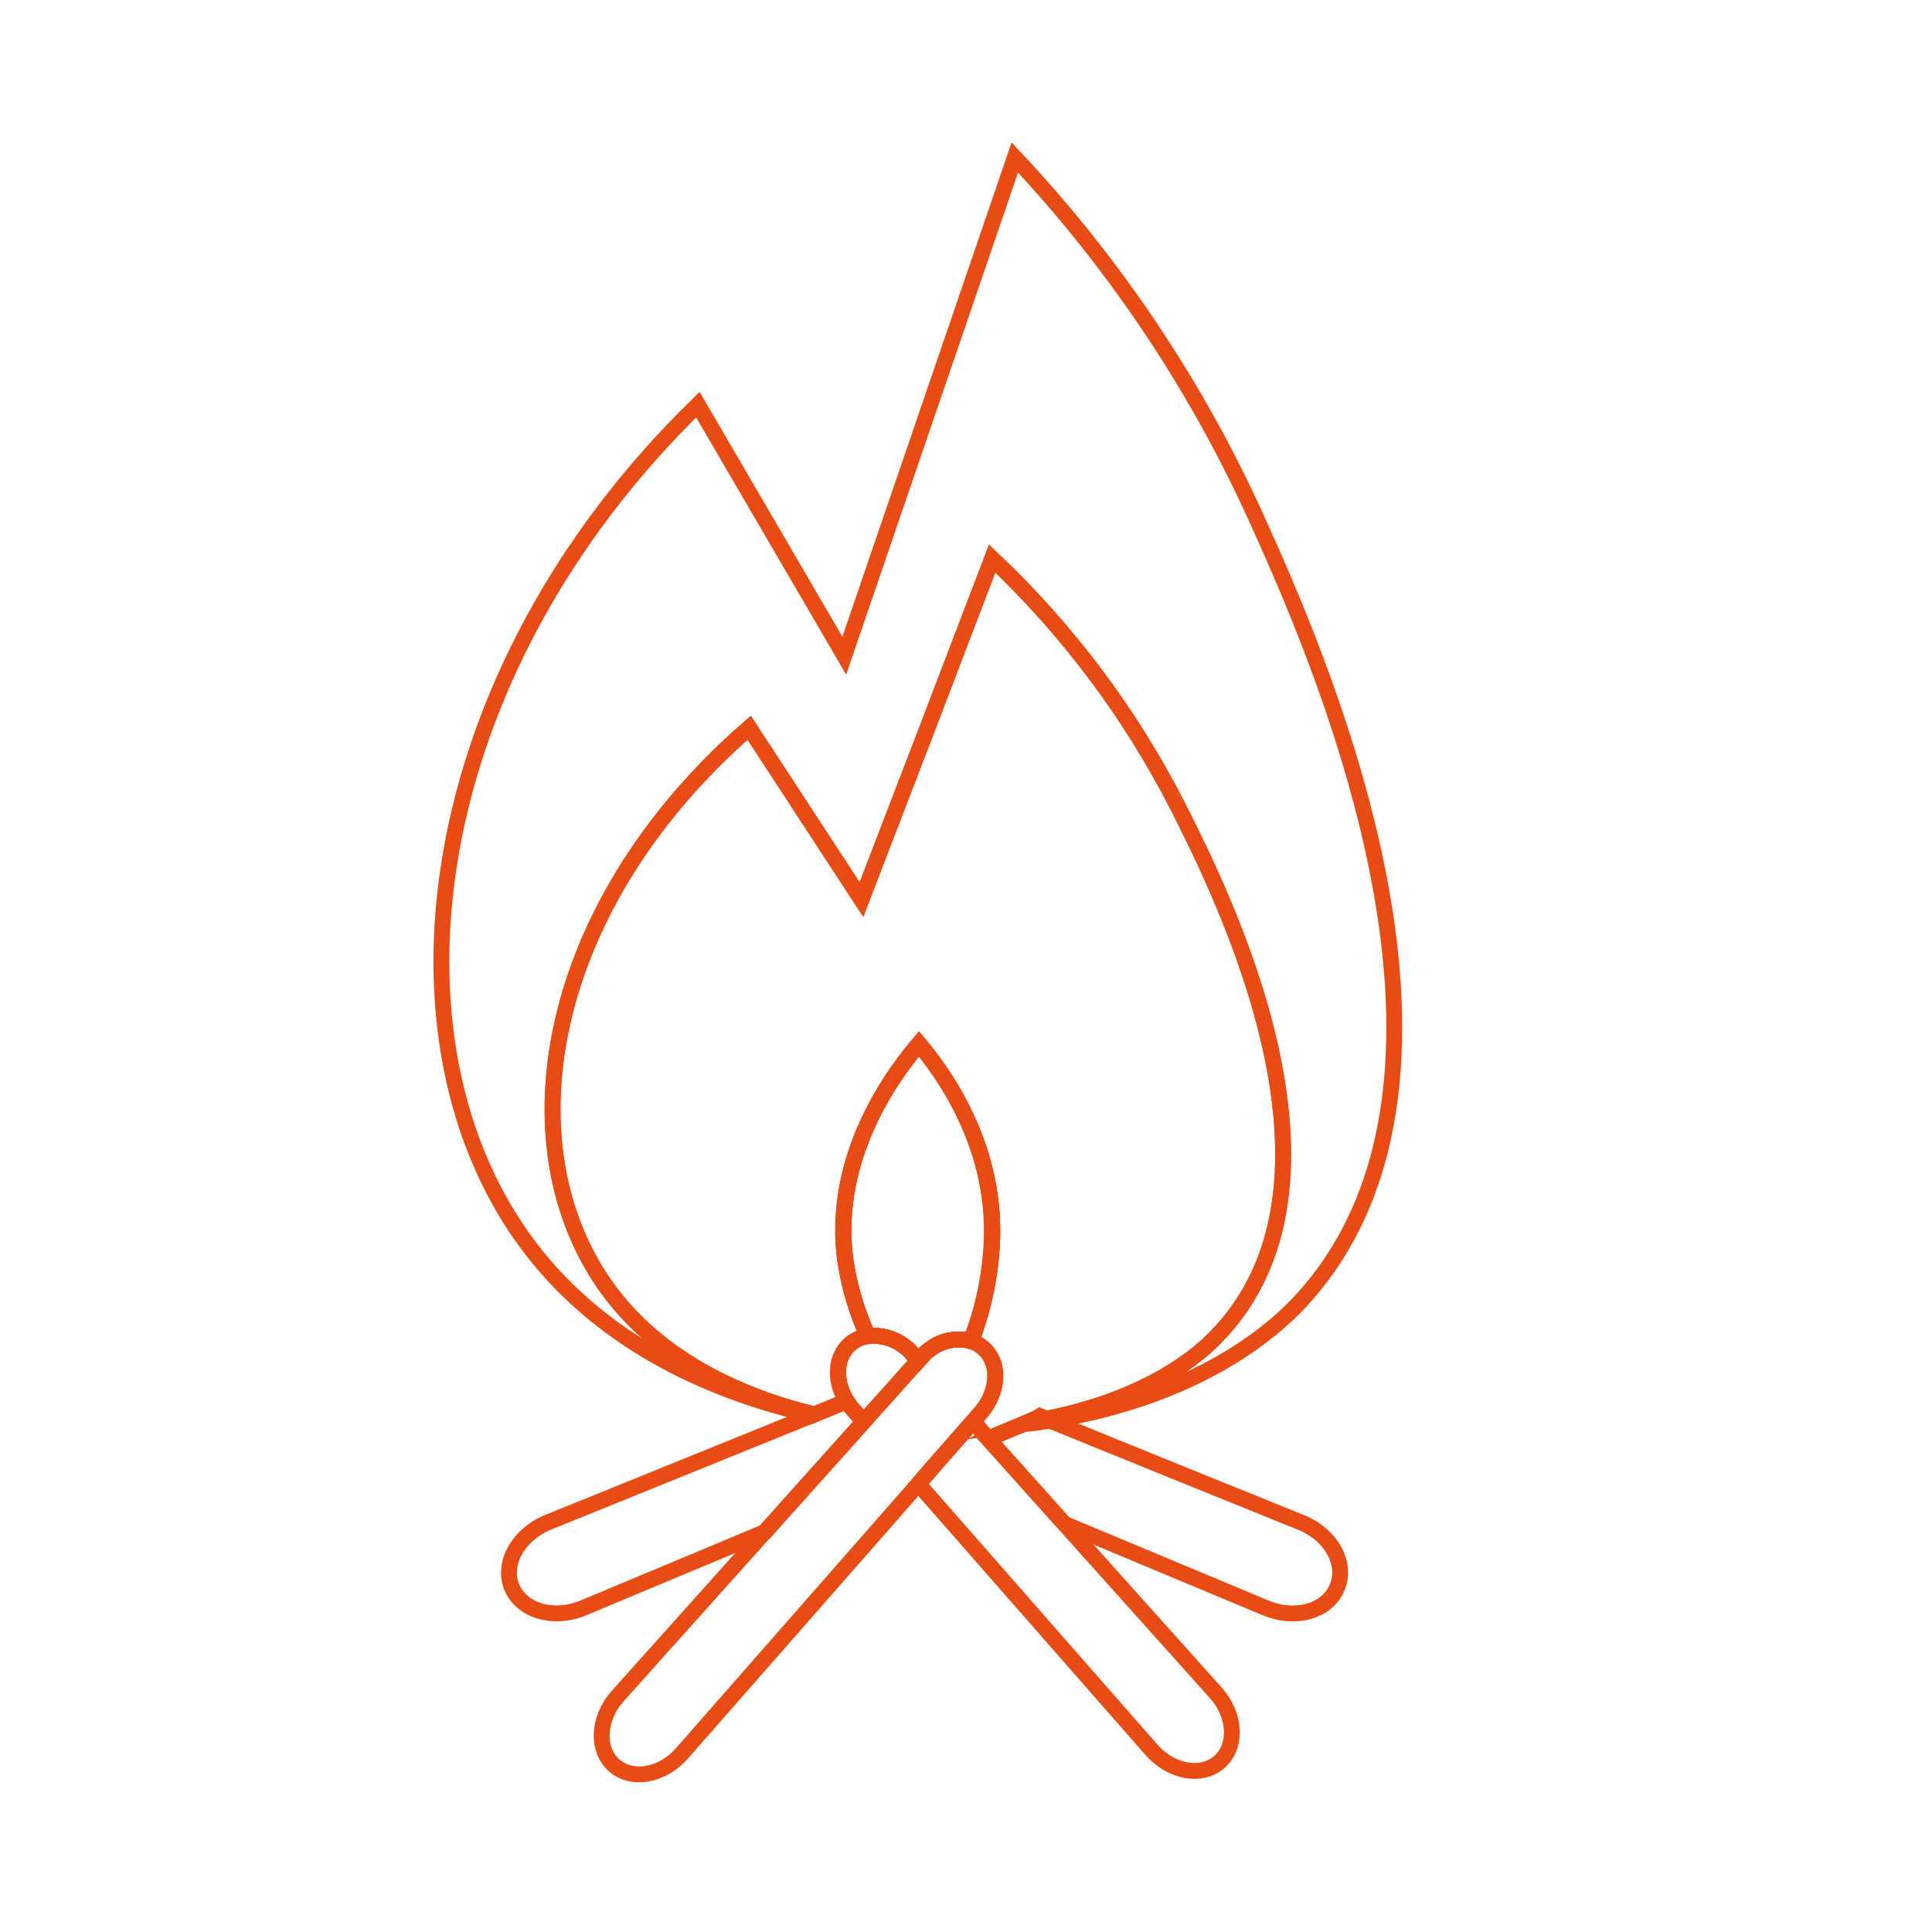
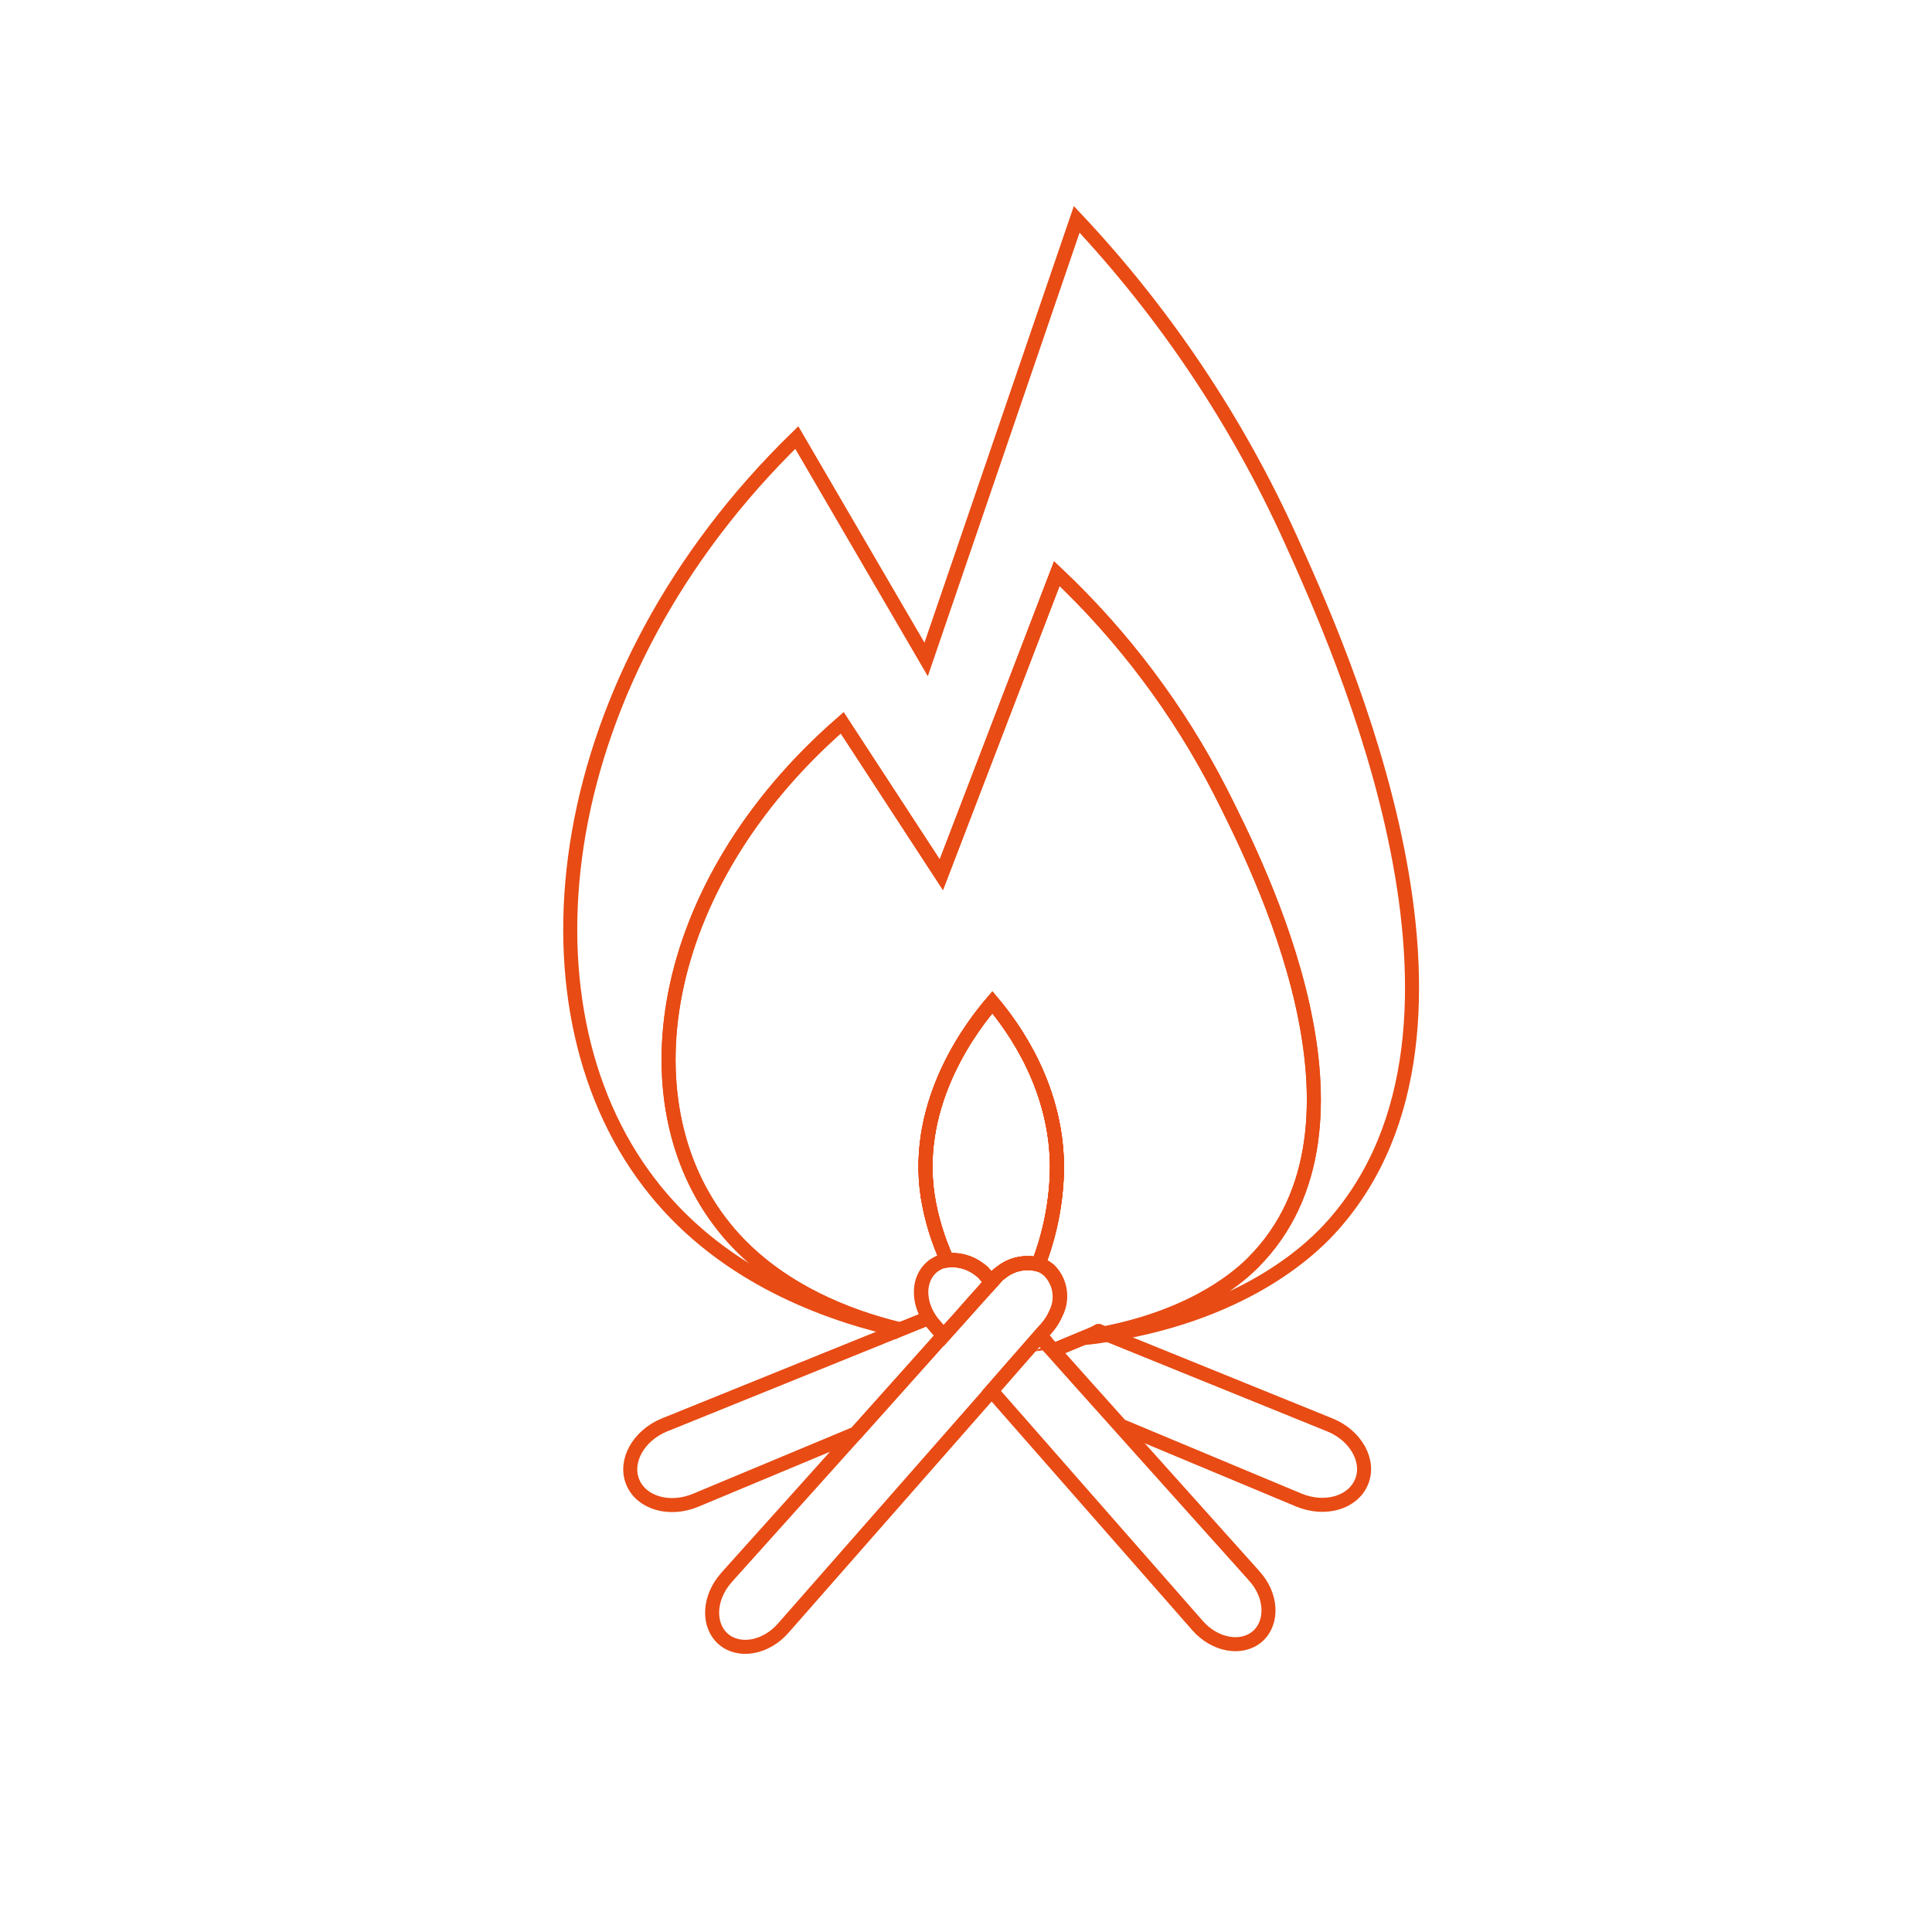
<svg xmlns="http://www.w3.org/2000/svg" id="Layer_1" data-name="Layer 1" width="86mm" height="86mm" viewBox="0 0 243.78 243.78">
  <defs>
    <style>
      .cls-1 {
        fill: none;
        stroke: #e84b14;
        stroke-miterlimit: 10;
-         stroke-width: 2px;
+         stroke-width: 1.77px;
      }
    </style>
  </defs>
  <g>
-     <path class="cls-1" d="M125.2,156.12a39.65,39.65,0,0,1-2.66,13.09,6,6,0,0,0-5.25,1.08c-.19.14-.38.29-.57.46l-.84.93c-.42-.47-.83-.92-1.24-1.39q-.28-.24-.57-.45a6.32,6.32,0,0,0-4.55-1.25,35.6,35.6,0,0,1-2.78-9.17c-2.08-13.71,6.67-24.69,9.23-27.7C118.85,135.16,125.5,144.08,125.2,156.12Z" />
-     <path class="cls-1" d="M164.59,163.66c-2.32,2.61-11.6,12.33-32.06,15.6-1.15.19-2.33.35-3.55.49l.75-.31.47-.2a10,10,0,0,0,.93-.46l.08-.05.75.31c13.38-2.63,19.6-8.46,21.25-10.12,19.49-19.5.92-56.27-4.64-67.27a114.83,114.83,0,0,0-23.38-31.17Q117,92,108.7,113.51L94.53,91.83C67.66,115.22,63.2,147,78.35,164.71c6.36,7.42,15.25,11.3,22.8,13.35l1.6.42-.19.08-1.09-.25c-10.64-2.54-24.85-8.15-34.53-20.81C47.18,131.65,53,85.22,88.06,51.06l18.47,31.67q10.75-31.44,21.52-62.86A167.35,167.35,0,0,1,158.54,65.4C165.79,81.47,190,135.17,164.59,163.66Z" />
-     <path class="cls-1" d="M125.2,156.12a39.65,39.65,0,0,1-2.66,13.09,6,6,0,0,0-5.25,1.08c-.19.14-.38.29-.57.46l-.84.93c-.42-.47-.83-.92-1.24-1.39q-.28-.24-.57-.45a6.32,6.32,0,0,0-4.55-1.25,35.6,35.6,0,0,1-2.78-9.17c-2.08-13.71,6.67-24.69,9.23-27.7C118.85,135.16,125.5,144.08,125.2,156.12Z" />
-     <path class="cls-1" d="M132,179c-.72.14-1.46.28-2.23.4l.47-.2a10,10,0,0,0,.93-.46l.08-.05Z" />
-     <path class="cls-1" d="M125.2,156.12a39.65,39.65,0,0,1-2.66,13.09,6,6,0,0,0-5.25,1.08c-.19.14-.38.29-.57.46l-.84.93c-.42-.47-.83-.92-1.24-1.39q-.28-.24-.57-.45a6.32,6.32,0,0,0-4.55-1.25,35.6,35.6,0,0,1-2.78-9.17c-2.08-13.71,6.67-24.69,9.23-27.7C118.85,135.16,125.5,144.08,125.2,156.12Z" />
-     <path class="cls-1" d="M109,179.38a3.58,3.58,0,0,1-.26.29s0,0,0,0l-1.21,1.35q-5.49,6.15-11,12.28L73.6,202.89c-3.71,1.55-7.73.4-9-2.57s.76-6.65,4.47-8.2l.35-.14,32.68-13.25.43-.17.19-.08,4.12-1.67.19.29a8.59,8.59,0,0,0,.59.76Z" />
-     <path class="cls-1" d="M153.21,168.92c-1.65,1.66-7.87,7.49-21.25,10.12l-.75-.31-.08.05a10,10,0,0,1-.93.46l-.47.2-.75.31-4.27,1.78-1.18-1.32-.06-.06-.69-.77.93-1.06a8.73,8.73,0,0,0,.59-.77,7.53,7.53,0,0,0,.73-1.33c1-2.27.68-4.73-1-6.16a1.39,1.39,0,0,0-.19-.15,3.71,3.71,0,0,0-1.35-.7,39.65,39.65,0,0,0,2.66-13.09c.3-12-6.35-21-9.23-24.4-2.56,3-11.31,14-9.23,27.7a35.6,35.6,0,0,0,2.78,9.17,4.25,4.25,0,0,0-1.74.64,3.75,3.75,0,0,0-.51.38c-1.87,1.65-2,4.68-.4,7.2l-4.12,1.67-1.6-.42c-7.55-2.05-16.44-5.93-22.8-13.35C63.2,147,67.66,115.22,94.53,91.83l14.17,21.68Q117,92,125.19,70.48a114.83,114.83,0,0,1,23.38,31.17C154.13,112.65,172.7,149.42,153.21,168.92Z" />
-     <path class="cls-1" d="M102.75,178.48l-.19.08-.43.17a7.39,7.39,0,0,1-.66-.42,3.92,3.92,0,0,1-.32-.25Z" />
-     <path class="cls-1" d="M168.71,200.32c-1.24,3-5.26,4.12-9,2.57l-25.41-10.62-9.62-10.74,4.27-1.78.75-.31.47-.2a10,10,0,0,0,.93-.46l.08-.05.75.31.57.22q15.67,6.38,31.36,12.72l.35.14C168,193.67,170,197.35,168.71,200.32Z" />
-     <path class="cls-1" d="M115.88,171.68c-.16.18-.33.36-.49.55l-.06.06c-.5.57-1,1.13-1.52,1.7l-.4.45c-1.48,1.65-3,3.3-4.43,4.94l-1.33-1.52a8.59,8.59,0,0,1-.59-.76l-.19-.29c-1.57-2.52-1.47-5.55.4-7.2a3.75,3.75,0,0,1,.51-.38,4.25,4.25,0,0,1,1.74-.64,6.32,6.32,0,0,1,4.55,1.25q.29.21.57.45C115.05,170.76,115.46,171.21,115.88,171.68Z" />
-     <path class="cls-1" d="M153.86,222.32c-2.26,2-6.09,1.29-8.56-1.52l-29.42-33.55,1.72-2,1.08-1.23,3.31-3.77,0,0,.76-.86.69.77.06.06,1.18,1.32,9.62,10.74q9.45,10.56,18.91,21.1c.07.08.15.18.23.26C155.94,216.45,156.11,220.34,153.86,222.32Z" />
-     <path class="cls-1" d="M125,176.22a7.53,7.53,0,0,1-.73,1.33,8.73,8.73,0,0,1-.59.77l-.93,1.06-.76.86,0,0-3.31,3.77-1.08,1.23-1.72,2-29.83,34c-2.46,2.81-6.3,3.5-8.55,1.52s-2.08-5.87.39-8.69l.23-.26q9.18-10.24,18.36-20.49,5.51-6.14,11-12.28l1.21-1.35s0,0,0,0a3.58,3.58,0,0,0,.26-.29c1.48-1.64,3-3.29,4.43-4.94l.4-.45c.51-.57,1-1.13,1.52-1.7l.06-.06c.16-.19.33-.37.49-.55l.84-.93c.19-.17.38-.32.57-.46a6,6,0,0,1,5.25-1.08,3.71,3.71,0,0,1,1.35.7,1.39,1.39,0,0,1,.19.15C125.71,171.49,126,174,125,176.22Z" />
+     <path class="cls-1" d="M133.36,148A35,35,0,0,1,131,159.55a5.32,5.32,0,0,0-4.64,1,5.84,5.84,0,0,0-.5.4l-.74.82c-.37-.41-.74-.81-1.1-1.22a5.84,5.84,0,0,0-.5-.4,5.62,5.62,0,0,0-4-1.11,31.37,31.37,0,0,1-2.46-8.1c-1.84-12.11,5.89-21.81,8.16-24.46C127.75,129.47,133.62,137.35,133.36,148Z" />
+     <path class="cls-1" d="M168.15,154.65c-2.05,2.3-10.24,10.89-28.32,13.78-1,.17-2.05.31-3.13.43l.66-.27.42-.18a8.86,8.86,0,0,0,.82-.4l.07,0,.66.28c11.82-2.33,17.31-7.48,18.77-8.94,17.22-17.23.81-49.71-4.1-59.43a101.45,101.45,0,0,0-20.65-27.53q-7.27,19-14.57,38L106.27,91.2C82.53,111.86,78.59,139.94,92,155.58c5.62,6.55,13.48,10,20.14,11.79l1.42.37-.17.07-1-.22c-9.4-2.24-22-7.2-30.5-18.38-17.46-22.84-12.32-63.85,18.65-94q8.15,14,16.32,28,9.5-27.78,19-55.53a148,148,0,0,1,26.93,40.22C169.21,82.05,190.61,129.48,168.15,154.65Z" />
+     <path class="cls-1" d="M133.36,148A35,35,0,0,1,131,159.55a5.32,5.32,0,0,0-4.64,1,5.84,5.84,0,0,0-.5.4l-.74.82c-.37-.41-.74-.81-1.1-1.22a5.84,5.84,0,0,0-.5-.4,5.62,5.62,0,0,0-4-1.11,31.37,31.37,0,0,1-2.46-8.1c-1.84-12.11,5.89-21.81,8.16-24.46C127.75,129.47,133.62,137.35,133.36,148Z" />
+     <path class="cls-1" d="M139.33,168.24c-.64.12-1.29.24-2,.35l.42-.18a8.86,8.86,0,0,0,.82-.4l.07,0Z" />
+     <path class="cls-1" d="M133.36,148A35,35,0,0,1,131,159.55a5.32,5.32,0,0,0-4.64,1,5.84,5.84,0,0,0-.5.4l-.74.82c-.37-.41-.74-.81-1.1-1.22a5.84,5.84,0,0,0-.5-.4,5.62,5.62,0,0,0-4-1.11,31.37,31.37,0,0,1-2.46-8.1c-1.84-12.11,5.89-21.81,8.16-24.46C127.75,129.47,133.62,137.35,133.36,148Z" />
+     <path class="cls-1" d="M119,168.54l-.23.25s0,0,0,0L117.71,170,108,180.86,87.78,189.3c-3.28,1.37-6.83.36-7.93-2.27s.68-5.87,4-7.24l.31-.12L113,168l.38-.15.17-.07,3.64-1.47.16.25a6.78,6.78,0,0,0,.53.67Z" />
+     <path class="cls-1" d="M158.1,159.3c-1.46,1.46-6.95,6.61-18.77,8.94l-.66-.28-.07,0a8.86,8.86,0,0,1-.82.4l-.42.18-.66.27-3.77,1.57c-.36-.38-.7-.77-1.05-1.16l0-.05-.61-.68.82-.94a6.8,6.8,0,0,0,.52-.68,6.5,6.5,0,0,0,.65-1.18,4.67,4.67,0,0,0-.84-5.44l-.17-.13a3.39,3.39,0,0,0-1.19-.62A35,35,0,0,0,133.36,148c.26-10.64-5.61-18.52-8.15-21.55-2.27,2.65-10,12.35-8.16,24.46a31.37,31.37,0,0,0,2.46,8.1,3.77,3.77,0,0,0-1.54.57,3,3,0,0,0-.45.34c-1.65,1.45-1.74,4.13-.35,6.36l-3.64,1.47-1.42-.37c-6.66-1.81-14.52-5.24-20.14-11.79-13.38-15.64-9.44-43.72,14.3-64.38l12.51,19.15q7.29-19,14.57-38A101.45,101.45,0,0,1,154,99.87C158.91,109.59,175.32,142.07,158.1,159.3Z" />
+     <path class="cls-1" d="M113.53,167.74l-.17.07L113,168a5.72,5.72,0,0,1-.58-.37,3.15,3.15,0,0,1-.29-.22Z" />
+     <path class="cls-1" d="M171.79,187c-1.09,2.63-4.64,3.64-7.92,2.27l-22.45-9.38c-2.83-3.16-5.67-6.32-8.49-9.49l3.77-1.57.66-.27.42-.18a8.86,8.86,0,0,0,.82-.4l.07,0,.66.28.5.19,27.71,11.24.3.12C171.12,181.16,172.9,184.41,171.79,187Z" />
+     <path class="cls-1" d="M125.13,161.73c-.15.16-.3.32-.44.49l0,.05c-.44.51-.89,1-1.34,1.5l-.36.4q-1.95,2.19-3.91,4.37l-1.17-1.35a6.78,6.78,0,0,1-.53-.67l-.16-.25c-1.39-2.23-1.3-4.91.35-6.36a3,3,0,0,1,.45-.34,3.77,3.77,0,0,1,1.54-.57,5.62,5.62,0,0,1,4,1.11,5.84,5.84,0,0,1,.5.4C124.39,160.92,124.76,161.32,125.13,161.73Z" />
+     <path class="cls-1" d="M158.68,206.47c-2,1.74-5.38,1.14-7.57-1.35l-26-29.63,1.52-1.74.95-1.09,2.92-3.33,0,0,.67-.76.61.68,0,.05c.35.39.69.78,1.05,1.16,2.82,3.17,5.66,6.33,8.49,9.49q8.36,9.33,16.71,18.64c.06.07.13.16.2.23C160.51,201.28,160.66,204.72,158.68,206.47Z" />
+     <path class="cls-1" d="M133.21,165.74a6.5,6.5,0,0,1-.65,1.18,6.8,6.8,0,0,1-.52.68l-.82.94-.67.76,0,0-2.92,3.33-.95,1.09-1.52,1.74-26.35,30c-2.18,2.48-5.57,3.09-7.56,1.34s-1.83-5.18.35-7.67l.2-.23L108,180.86,117.71,170l1.06-1.19s0,0,0,0l.23-.25q2-2.17,3.91-4.37l.36-.4c.45-.5.9-1,1.34-1.5l0-.05c.14-.17.29-.33.44-.49l.74-.82a5.84,5.84,0,0,1,.5-.4,5.32,5.32,0,0,1,4.64-1,3.39,3.39,0,0,1,1.19.62l.17.13A4.67,4.67,0,0,1,133.21,165.74Z" />
  </g>
</svg>
